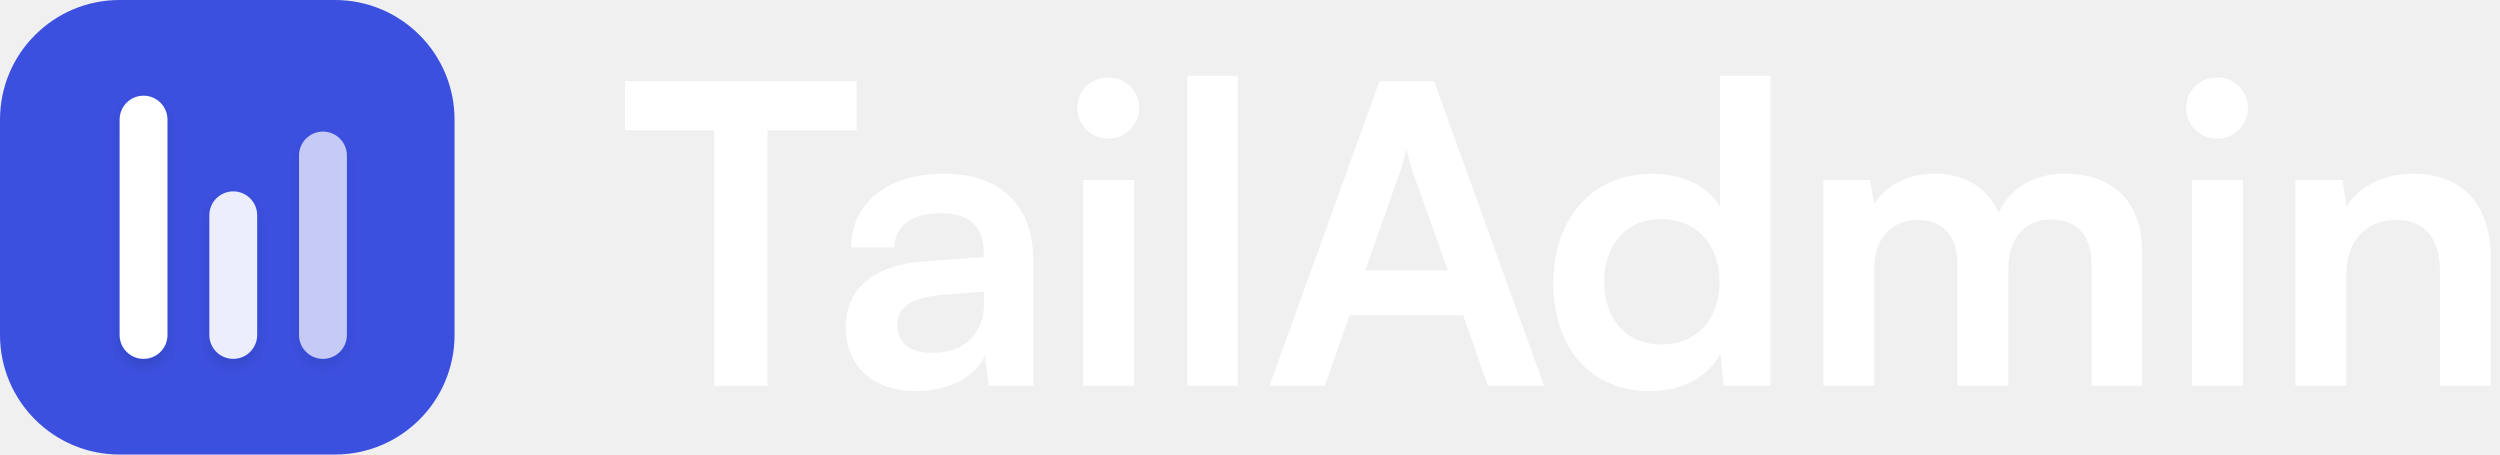
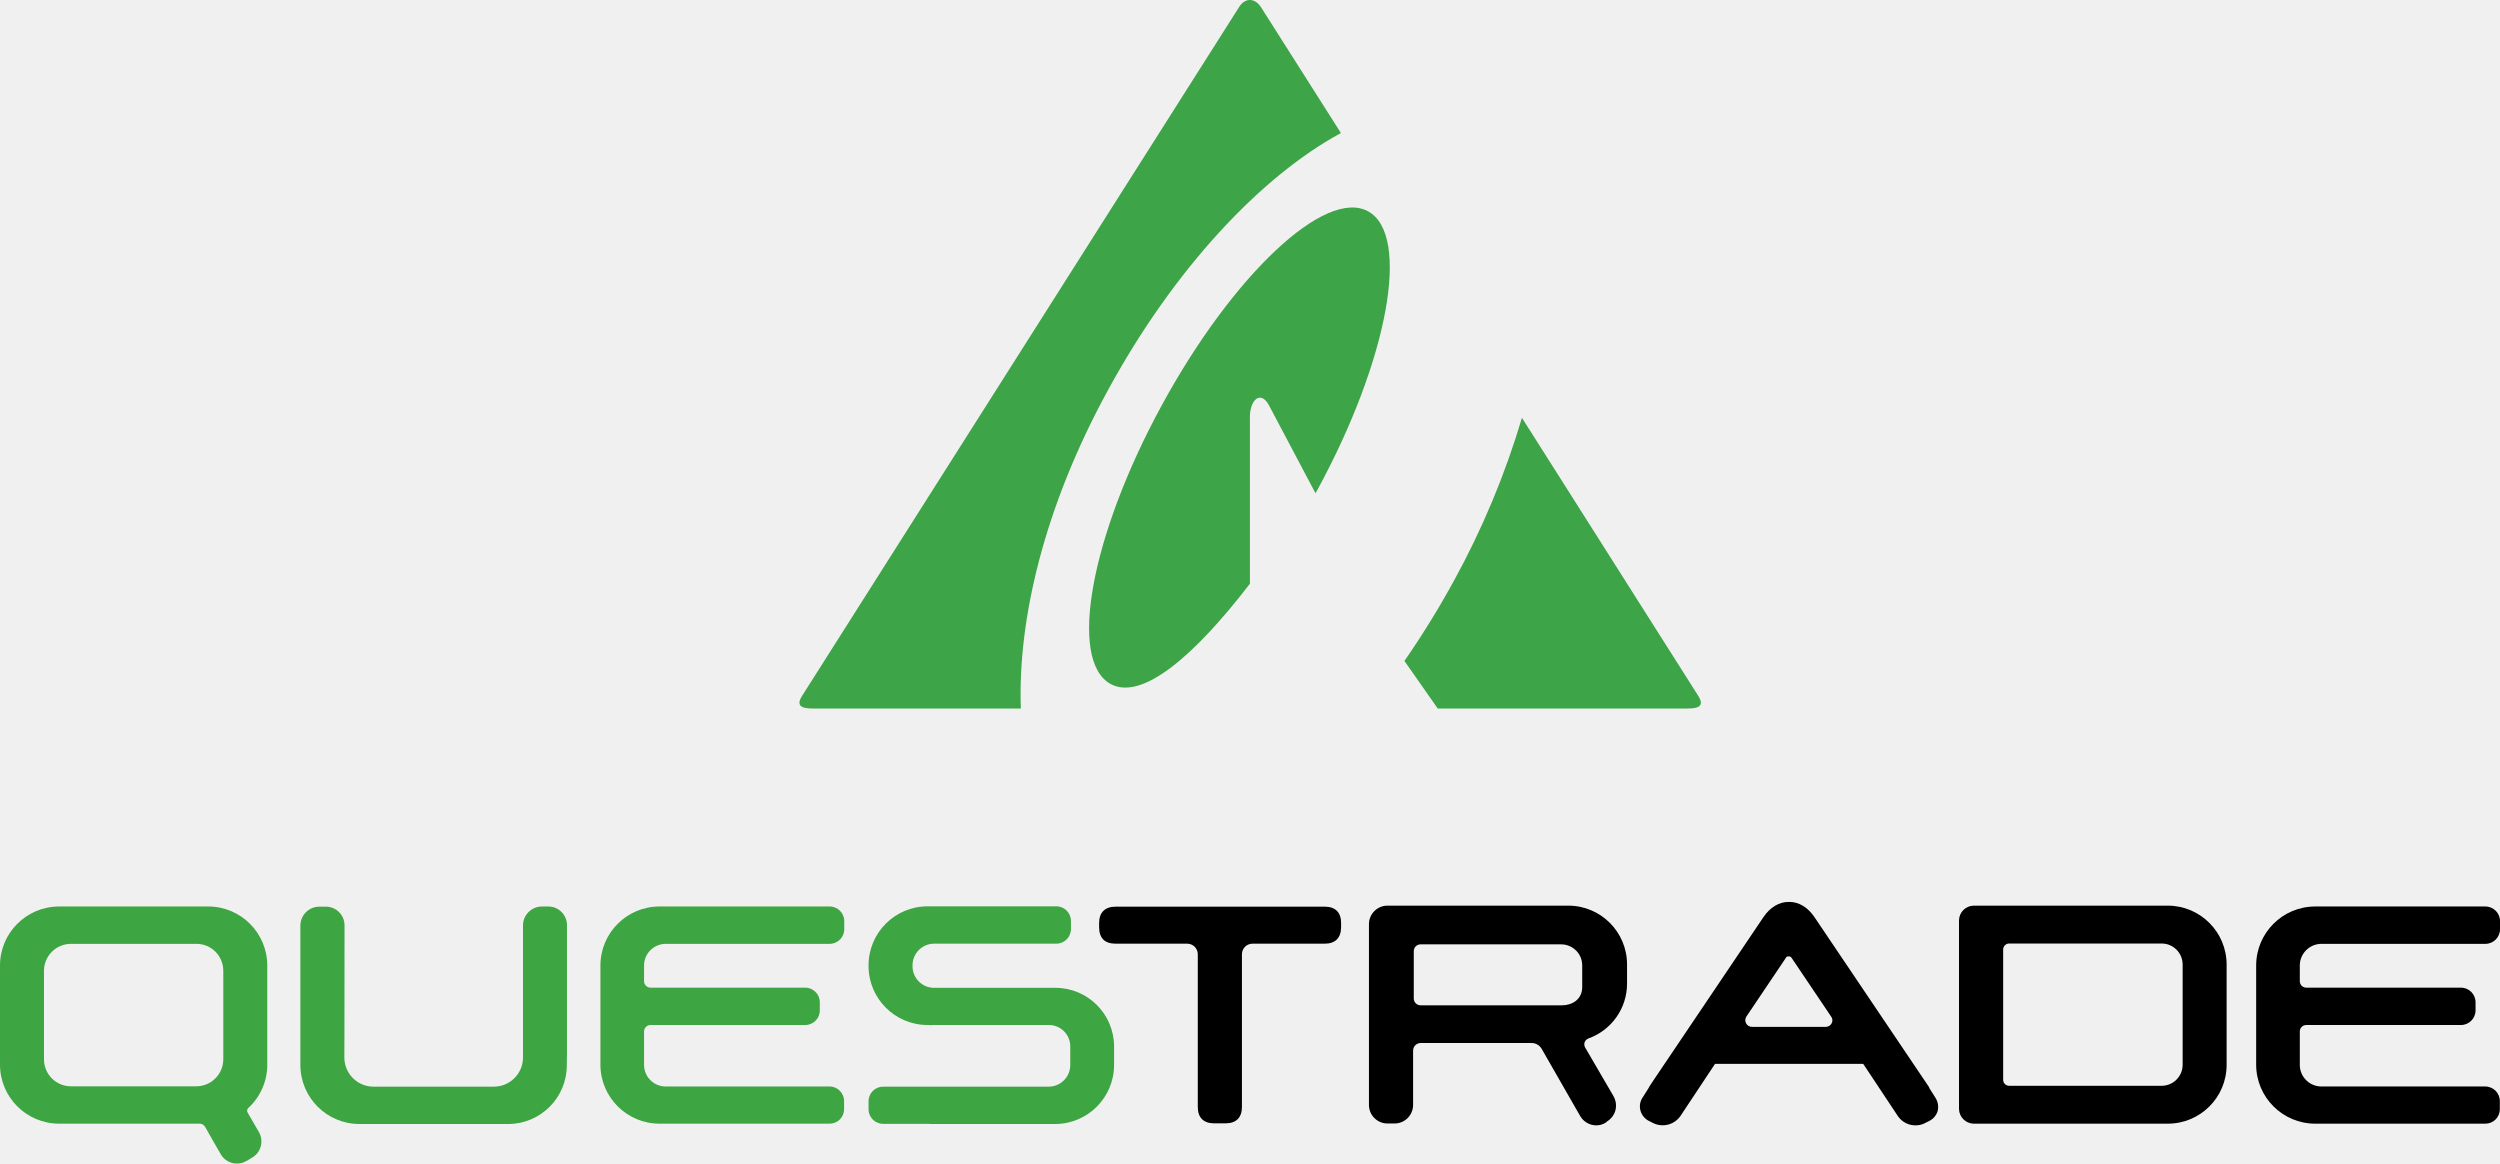
- <svg xmlns="http://www.w3.org/2000/svg" width="176" height="32" viewBox="0 0 176 32" fill="none">
-   <path d="M44 9.176H50.277V27.157H54.032V9.176H60.309V5.715H44V9.176Z" fill="white" />
-   <path d="M64.5 27.539C66.758 27.539 68.724 26.512 69.34 25.016L69.604 27.157H72.743V18.357C72.743 14.339 70.337 12.227 66.436 12.227C62.505 12.227 59.924 14.28 59.924 17.419H62.974C62.974 15.893 64.148 15.013 66.26 15.013C68.079 15.013 69.252 15.805 69.252 17.771V18.093L64.91 18.416C61.478 18.68 59.542 20.352 59.542 23.021C59.542 25.749 61.42 27.539 64.5 27.539ZM65.673 24.84C64.06 24.84 63.18 24.195 63.18 22.875C63.18 21.701 64.031 20.968 66.26 20.763L69.281 20.528V21.291C69.281 23.52 67.873 24.84 65.673 24.84Z" fill="white" />
-   <path d="M78.047 9.763C79.221 9.763 80.189 8.795 80.189 7.592C80.189 6.389 79.221 5.451 78.047 5.451C76.816 5.451 75.847 6.389 75.847 7.592C75.847 8.795 76.816 9.763 78.047 9.763ZM76.258 27.157H79.837V12.667H76.258V27.157Z" fill="white" />
-   <path d="M87.142 27.157V5.333H83.593V27.157H87.142Z" fill="white" />
-   <path d="M93.272 27.157L95.003 22.2H103.011L104.742 27.157H108.702L100.958 5.715H97.115L89.371 27.157H93.272ZM98.552 12.109C98.758 11.523 98.933 10.877 99.022 10.467C99.08 10.907 99.285 11.552 99.462 12.109L101.926 19.032H96.118L98.552 12.109Z" fill="white" />
-   <path d="M116.158 27.539C118.358 27.539 120.236 26.571 121.116 24.899L121.35 27.157H124.636V5.333H121.086V14.515C120.177 13.077 118.388 12.227 116.364 12.227C111.993 12.227 109.353 15.453 109.353 19.971C109.353 24.459 111.964 27.539 116.158 27.539ZM116.95 24.253C114.457 24.253 112.932 22.435 112.932 19.853C112.932 17.272 114.457 15.424 116.95 15.424C119.444 15.424 121.057 17.243 121.057 19.853C121.057 22.464 119.444 24.253 116.95 24.253Z" fill="white" />
-   <path d="M131.944 27.157V18.944C131.944 16.597 133.322 15.483 135.024 15.483C136.725 15.483 137.81 16.568 137.81 18.592V27.157H141.389V18.944C141.389 16.568 142.709 15.453 144.44 15.453C146.141 15.453 147.256 16.539 147.256 18.621V27.157H150.805V17.683C150.805 14.339 148.869 12.227 145.349 12.227C143.149 12.227 141.448 13.312 140.714 14.984C139.952 13.312 138.426 12.227 136.226 12.227C134.144 12.227 132.677 13.165 131.944 14.368L131.65 12.667H128.365V27.157H131.944Z" fill="white" />
-   <path d="M156.107 9.763C157.281 9.763 158.249 8.795 158.249 7.592C158.249 6.389 157.281 5.451 156.107 5.451C154.875 5.451 153.907 6.389 153.907 7.592C153.907 8.795 154.875 9.763 156.107 9.763ZM154.318 27.157H157.897V12.667H154.318V27.157Z" fill="white" />
-   <path d="M165.173 27.157V19.355C165.173 17.008 166.522 15.483 168.722 15.483C170.57 15.483 171.773 16.656 171.773 19.091V27.157H175.351V18.24C175.351 14.485 173.474 12.227 169.837 12.227C167.871 12.227 166.111 13.077 165.202 14.544L164.909 12.667H161.594V27.157H165.173Z" fill="white" />
-   <path d="M0 8.421C0 3.77 3.77 0 8.421 0H23.579C28.23 0 32 3.77 32 8.421V23.579C32 28.23 28.23 32 23.579 32H8.421C3.77 32 0 28.23 0 23.579V8.421Z" fill="#3C50E0" />
-   <g filter="url(#filter0_d_506_10589)">
-     <path d="M8.421 8.421C8.421 7.491 9.175 6.737 10.106 6.737V6.737C11.036 6.737 11.79 7.491 11.79 8.421V23.579C11.79 24.509 11.036 25.263 10.106 25.263V25.263C9.175 25.263 8.421 24.509 8.421 23.579V8.421Z" fill="white" />
-   </g>
-   <g opacity="0.9" filter="url(#filter1_d_506_10589)">
-     <path d="M14.737 15.158C14.737 14.227 15.491 13.473 16.421 13.473V13.473C17.351 13.473 18.105 14.227 18.105 15.158V23.579C18.105 24.509 17.351 25.263 16.421 25.263V25.263C15.491 25.263 14.737 24.509 14.737 23.579V15.158Z" fill="white" />
-   </g>
-   <g opacity="0.7" filter="url(#filter2_d_506_10589)">
-     <path d="M21.052 10.947C21.052 10.017 21.806 9.263 22.736 9.263V9.263C23.667 9.263 24.421 10.017 24.421 10.947V23.578C24.421 24.509 23.667 25.263 22.736 25.263V25.263C21.806 25.263 21.052 24.509 21.052 23.578V10.947Z" fill="white" />
-   </g>
+ <svg xmlns="http://www.w3.org/2000/svg" id="Layer_1" data-name="Layer 1" viewBox="0 0 1472.3 685.25">
  <defs>
-     <filter id="filter0_d_506_10589" x="7.421" y="6.237" width="5.369" height="20.526" filterUnits="userSpaceOnUse" color-interpolation-filters="sRGB">
-       <feFlood flood-opacity="0" result="BackgroundImageFix" />
-       <feColorMatrix in="SourceAlpha" type="matrix" values="0 0 0 0 0 0 0 0 0 0 0 0 0 0 0 0 0 0 127 0" result="hardAlpha" />
-       <feOffset dy="0.5" />
-       <feGaussianBlur stdDeviation="0.5" />
-       <feComposite in2="hardAlpha" operator="out" />
-       <feColorMatrix type="matrix" values="0 0 0 0 0 0 0 0 0 0 0 0 0 0 0 0 0 0 0.12 0" />
-       <feBlend mode="normal" in2="BackgroundImageFix" result="effect1_dropShadow_506_10589" />
-       <feBlend mode="normal" in="SourceGraphic" in2="effect1_dropShadow_506_10589" result="shape" />
-     </filter>
-     <filter id="filter1_d_506_10589" x="13.737" y="12.973" width="5.369" height="13.79" filterUnits="userSpaceOnUse" color-interpolation-filters="sRGB">
-       <feFlood flood-opacity="0" result="BackgroundImageFix" />
-       <feColorMatrix in="SourceAlpha" type="matrix" values="0 0 0 0 0 0 0 0 0 0 0 0 0 0 0 0 0 0 127 0" result="hardAlpha" />
-       <feOffset dy="0.5" />
-       <feGaussianBlur stdDeviation="0.5" />
-       <feComposite in2="hardAlpha" operator="out" />
-       <feColorMatrix type="matrix" values="0 0 0 0 0 0 0 0 0 0 0 0 0 0 0 0 0 0 0.12 0" />
-       <feBlend mode="normal" in2="BackgroundImageFix" result="effect1_dropShadow_506_10589" />
-       <feBlend mode="normal" in="SourceGraphic" in2="effect1_dropShadow_506_10589" result="shape" />
-     </filter>
-     <filter id="filter2_d_506_10589" x="20.052" y="8.763" width="5.369" height="18" filterUnits="userSpaceOnUse" color-interpolation-filters="sRGB">
-       <feFlood flood-opacity="0" result="BackgroundImageFix" />
-       <feColorMatrix in="SourceAlpha" type="matrix" values="0 0 0 0 0 0 0 0 0 0 0 0 0 0 0 0 0 0 127 0" result="hardAlpha" />
-       <feOffset dy="0.5" />
-       <feGaussianBlur stdDeviation="0.5" />
-       <feComposite in2="hardAlpha" operator="out" />
-       <feColorMatrix type="matrix" values="0 0 0 0 0 0 0 0 0 0 0 0 0 0 0 0 0 0 0.12 0" />
-       <feBlend mode="normal" in2="BackgroundImageFix" result="effect1_dropShadow_506_10589" />
-       <feBlend mode="normal" in="SourceGraphic" in2="effect1_dropShadow_506_10589" result="shape" />
-     </filter>
+     <style>.cls-1{fill:#3da542;}.cls-2{fill:#3ea448;}</style>
  </defs>
+   <path d="M1159.4,808.9a34.28,34.28,0,0,0,22.7-32.4V765.3a34.61,34.61,0,0,0-34.6-34.6H1041a10.93,10.93,0,0,0-10.9,10.9V848.1A10.93,10.93,0,0,0,1041,859h4.2a10.93,10.93,0,0,0,10.9-10.9v-32a4.48,4.48,0,0,1,4.5-4.5h65.3a6.84,6.84,0,0,1,5.9,3.4l22.7,39.6a11,11,0,0,0,9.4,5.5,10.3,10.3,0,0,0,5.8-1.7l.6-.6a11.19,11.19,0,0,0,5-6.7,11.34,11.34,0,0,0-1.3-8.4l-16.6-28.5a3.91,3.91,0,0,1-.3-3A4,4,0,0,1,1159.4,808.9Zm-3.7-30.3c0,7.4-6,10.8-11.9,10.8h-83.3a4,4,0,0,1-4-4V757.5a4,4,0,0,1,4-4h82.8a12.4,12.4,0,0,1,12.4,12.4Z" transform="translate(-223.9 -197.35)" />
+   <path d="M1500.6,730.7H1386.2a8.8,8.8,0,0,0-8.6,8.6V850.5a8.8,8.8,0,0,0,8.6,8.6h114.4a34.61,34.61,0,0,0,34.6-34.6V765.4A34.7,34.7,0,0,0,1500.6,730.7Zm8.7,34.6v59.1a12.4,12.4,0,0,1-12.4,12.4h-89.8a3.54,3.54,0,0,1-3.5-3.5V756.5a3.54,3.54,0,0,1,3.5-3.5h89.8A12.38,12.38,0,0,1,1509.3,765.3Z" transform="translate(-223.9 -197.35)" />
+   <path d="M1363.5,843.5l-3.6-5.7h.2l-67.6-100.3c-3.9-5.8-9.2-9-14.8-9h-.4c-5.7,0-11,3.2-14.9,9l-65.9,97.8-1.6,2.5h.1l-3.6,5.7a9.33,9.33,0,0,0-1.4,7.9,9.71,9.71,0,0,0,5.2,6.2l2.6,1.3a12.75,12.75,0,0,0,15.6-4.1l20.5-30.9h87.3l20.5,30.9a12.53,12.53,0,0,0,10.4,5.3,11.67,11.67,0,0,0,5.2-1.2l2.6-1.3a9.71,9.71,0,0,0,5.2-6.2A10.19,10.19,0,0,0,1363.5,843.5ZM1302.6,800a3.92,3.92,0,0,1-3.5,2.1h-43.4a3.92,3.92,0,0,1-3.5-2.1,3.84,3.84,0,0,1,.2-4l22.6-33.6.7-1.1a1.51,1.51,0,0,1,1.4-.7h.3a1.68,1.68,0,0,1,1.5.7l23.3,34.6A3.66,3.66,0,0,1,1302.6,800Z" transform="translate(-223.9 -197.35)" />
+   <path d="M1591,753.2h96.6a8.6,8.6,0,0,0,8.6-8.6v-4.8a8.6,8.6,0,0,0-8.6-8.6H1587.3a34.78,34.78,0,0,0-34.7,34.7v58.5a34.78,34.78,0,0,0,34.7,34.7h100.3a8.49,8.49,0,0,0,8.5-8.5v-4.8a8.6,8.6,0,0,0-8.6-8.6H1591a12.72,12.72,0,0,1-12.7-12.7V804.8a3.8,3.8,0,0,1,3.8-3.8h91.1a8.6,8.6,0,0,0,8.6-8.6v-4.8a8.6,8.6,0,0,0-8.6-8.6h-91.1a3.8,3.8,0,0,1-3.8-3.8v-9.6A12.79,12.79,0,0,1,1591,753.2Z" transform="translate(-223.9 -197.35)" />
+   <path d="M1004.1,731.3H880.9c-6.2,0-9.7,3.4-9.7,9.6v2.5c0,6.4,3.3,9.7,9.7,9.7h42.2a6.23,6.23,0,0,1,6.2,6.2v90c0,6.2,3.4,9.6,9.6,9.6h6.8c6.2,0,9.6-3.4,9.6-9.6v-90a6.23,6.23,0,0,1,6.2-6.2h42.6c6.2,0,9.6-3.5,9.6-9.7v-2.5C1013.7,734.7,1010.3,731.3,1004.1,731.3Z" transform="translate(-223.9 -197.35)" />
+   <path class="cls-1" d="M546.8,731.2h-3.7a11.18,11.18,0,0,0-11.2,11.2v77.8a17.16,17.16,0,0,1-17.1,17.1h-71a17.16,17.16,0,0,1-17.1-17.1V819h0c0-1.3.1-10.2.1-76.7a11,11,0,0,0-11-11H412a11.18,11.18,0,0,0-11.2,11.2v82.1a34.78,34.78,0,0,0,34.7,34.7h87.7a34.57,34.57,0,0,0,34.5-34.5s.1-6.6.1-7.1V742.5A11,11,0,0,0,546.8,731.2Z" transform="translate(-223.9 -197.35)" />
+   <path class="cls-1" d="M615.9,753.2h96.6a8.6,8.6,0,0,0,8.6-8.6v-4.8a8.6,8.6,0,0,0-8.6-8.6H612.2a34.78,34.78,0,0,0-34.7,34.7v58.5a34.78,34.78,0,0,0,34.7,34.7H712.5a8.49,8.49,0,0,0,8.5-8.5v-4.8a8.6,8.6,0,0,0-8.6-8.6H615.9a12.72,12.72,0,0,1-12.7-12.7V804.8A3.8,3.8,0,0,1,607,801h91.1a8.6,8.6,0,0,0,8.6-8.6v-4.8a8.6,8.6,0,0,0-8.6-8.6H607a3.8,3.8,0,0,1-3.8-3.8v-9.6A12.79,12.79,0,0,1,615.9,753.2Z" transform="translate(-223.9 -197.35)" />
+   <path class="cls-1" d="M845.5,779.1H774a12.72,12.72,0,0,1-12.7-12.7v-.6A12.72,12.72,0,0,1,774,753.1h72a8.6,8.6,0,0,0,8.6-8.6v-4.8a8.6,8.6,0,0,0-8.6-8.6H770.1a34.78,34.78,0,0,0-34.7,34.7v.5A34.78,34.78,0,0,0,770.1,801h1.4v.1l1.7-.1h68.5a12.57,12.57,0,0,1,12.5,12.5v11.1a12.72,12.72,0,0,1-12.7,12.7H828.9a3.33,3.33,0,0,0-1,0H744a8.6,8.6,0,0,0-8.6,8.6v4.7a8.6,8.6,0,0,0,8.6,8.6h27.5v.1h73.8A34.78,34.78,0,0,0,880,824.6v-11A34.57,34.57,0,0,0,845.5,779.1Z" transform="translate(-223.9 -197.35)" />
+   <path class="cls-1" d="M381.3,824.5V765.9a34.78,34.78,0,0,0-34.7-34.7h-88a34.78,34.78,0,0,0-34.7,34.7v58.5a34.78,34.78,0,0,0,34.7,34.7h82.8a3.74,3.74,0,0,1,3.3,1.9c2.9,5.2,9.2,16.1,9.2,16.1a11,11,0,0,0,9.6,5.5,10.84,10.84,0,0,0,5.5-1.5l3.4-2a11.05,11.05,0,0,0,4-15l-6.7-11.6a2.14,2.14,0,0,1,.4-2.6A34.61,34.61,0,0,0,381.3,824.5Zm-25.9-55.4v52.1a15.94,15.94,0,0,1-15.9,15.9H265.7a15.88,15.88,0,0,1-15.9-15.9V769.1a15.88,15.88,0,0,1,15.9-15.9h73.8A15.81,15.81,0,0,1,355.4,769.1Z" transform="translate(-223.9 -197.35)" />
+   <path class="cls-2" d="M876.2,427.5c39.1-72,90.6-126.5,137.4-151.8l-47-74c-3.7-5.8-9.6-5.8-13.1,0L696.3,607.1c-3.7,5.8-.6,7.5,6.1,7.5H825.1c-1.9-52.4,13.8-118.8,51.1-187.1" transform="translate(-223.9 -197.35)" />
+   <path class="cls-2" d="M1029.6,321.8C1004.4,308,950,359.1,908.1,436S852.8,586.3,878,600.2c18.3,9.9,49.1-16.2,82-59.1V442.9c0-10.2,6.4-15.8,11.2-6.9l27.4,51.8c.4-.6.6-1.1,1-1.7,41.9-76.9,55.3-150.4,30-164.3" transform="translate(-223.9 -197.35)" />
+   <path class="cls-2" d="M1224,607.1,1120.2,443.4a487.68,487.68,0,0,1-39.9,95.7,537.18,537.18,0,0,1-29.3,47.5l19.6,28h147.3c6.7,0,9.8-1.7,6.1-7.5" transform="translate(-223.9 -197.35)" />
</svg>
